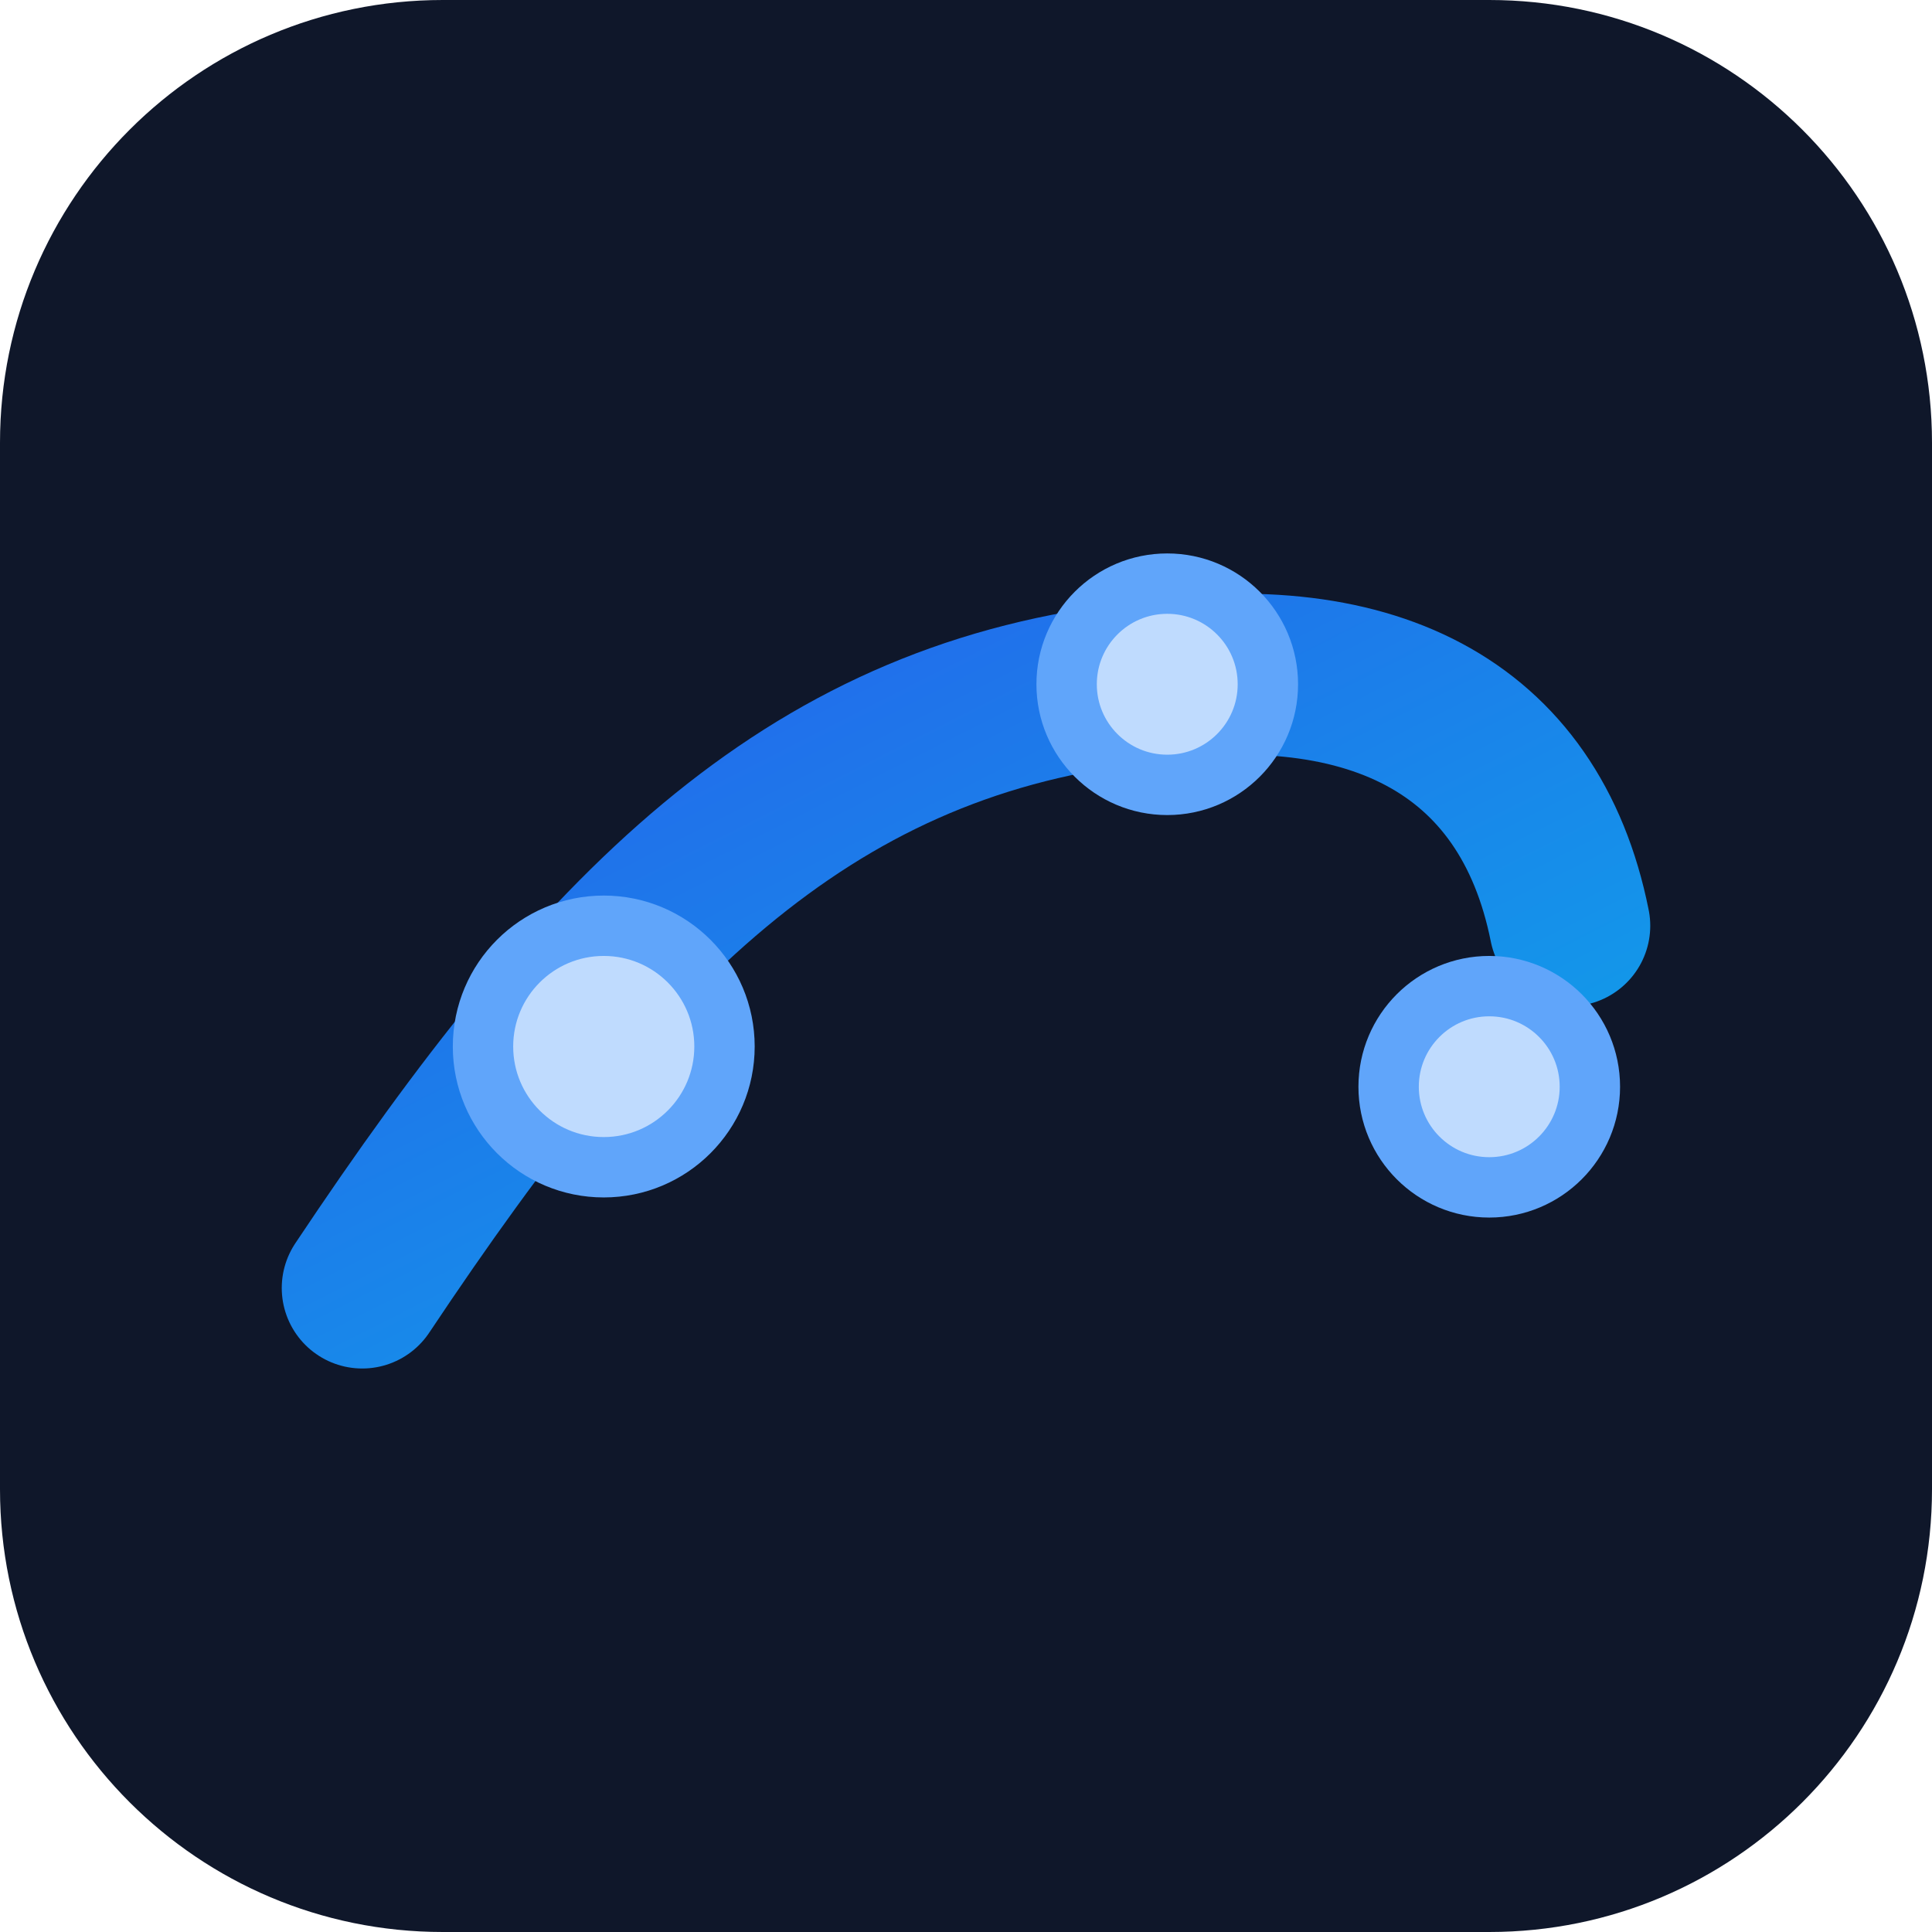
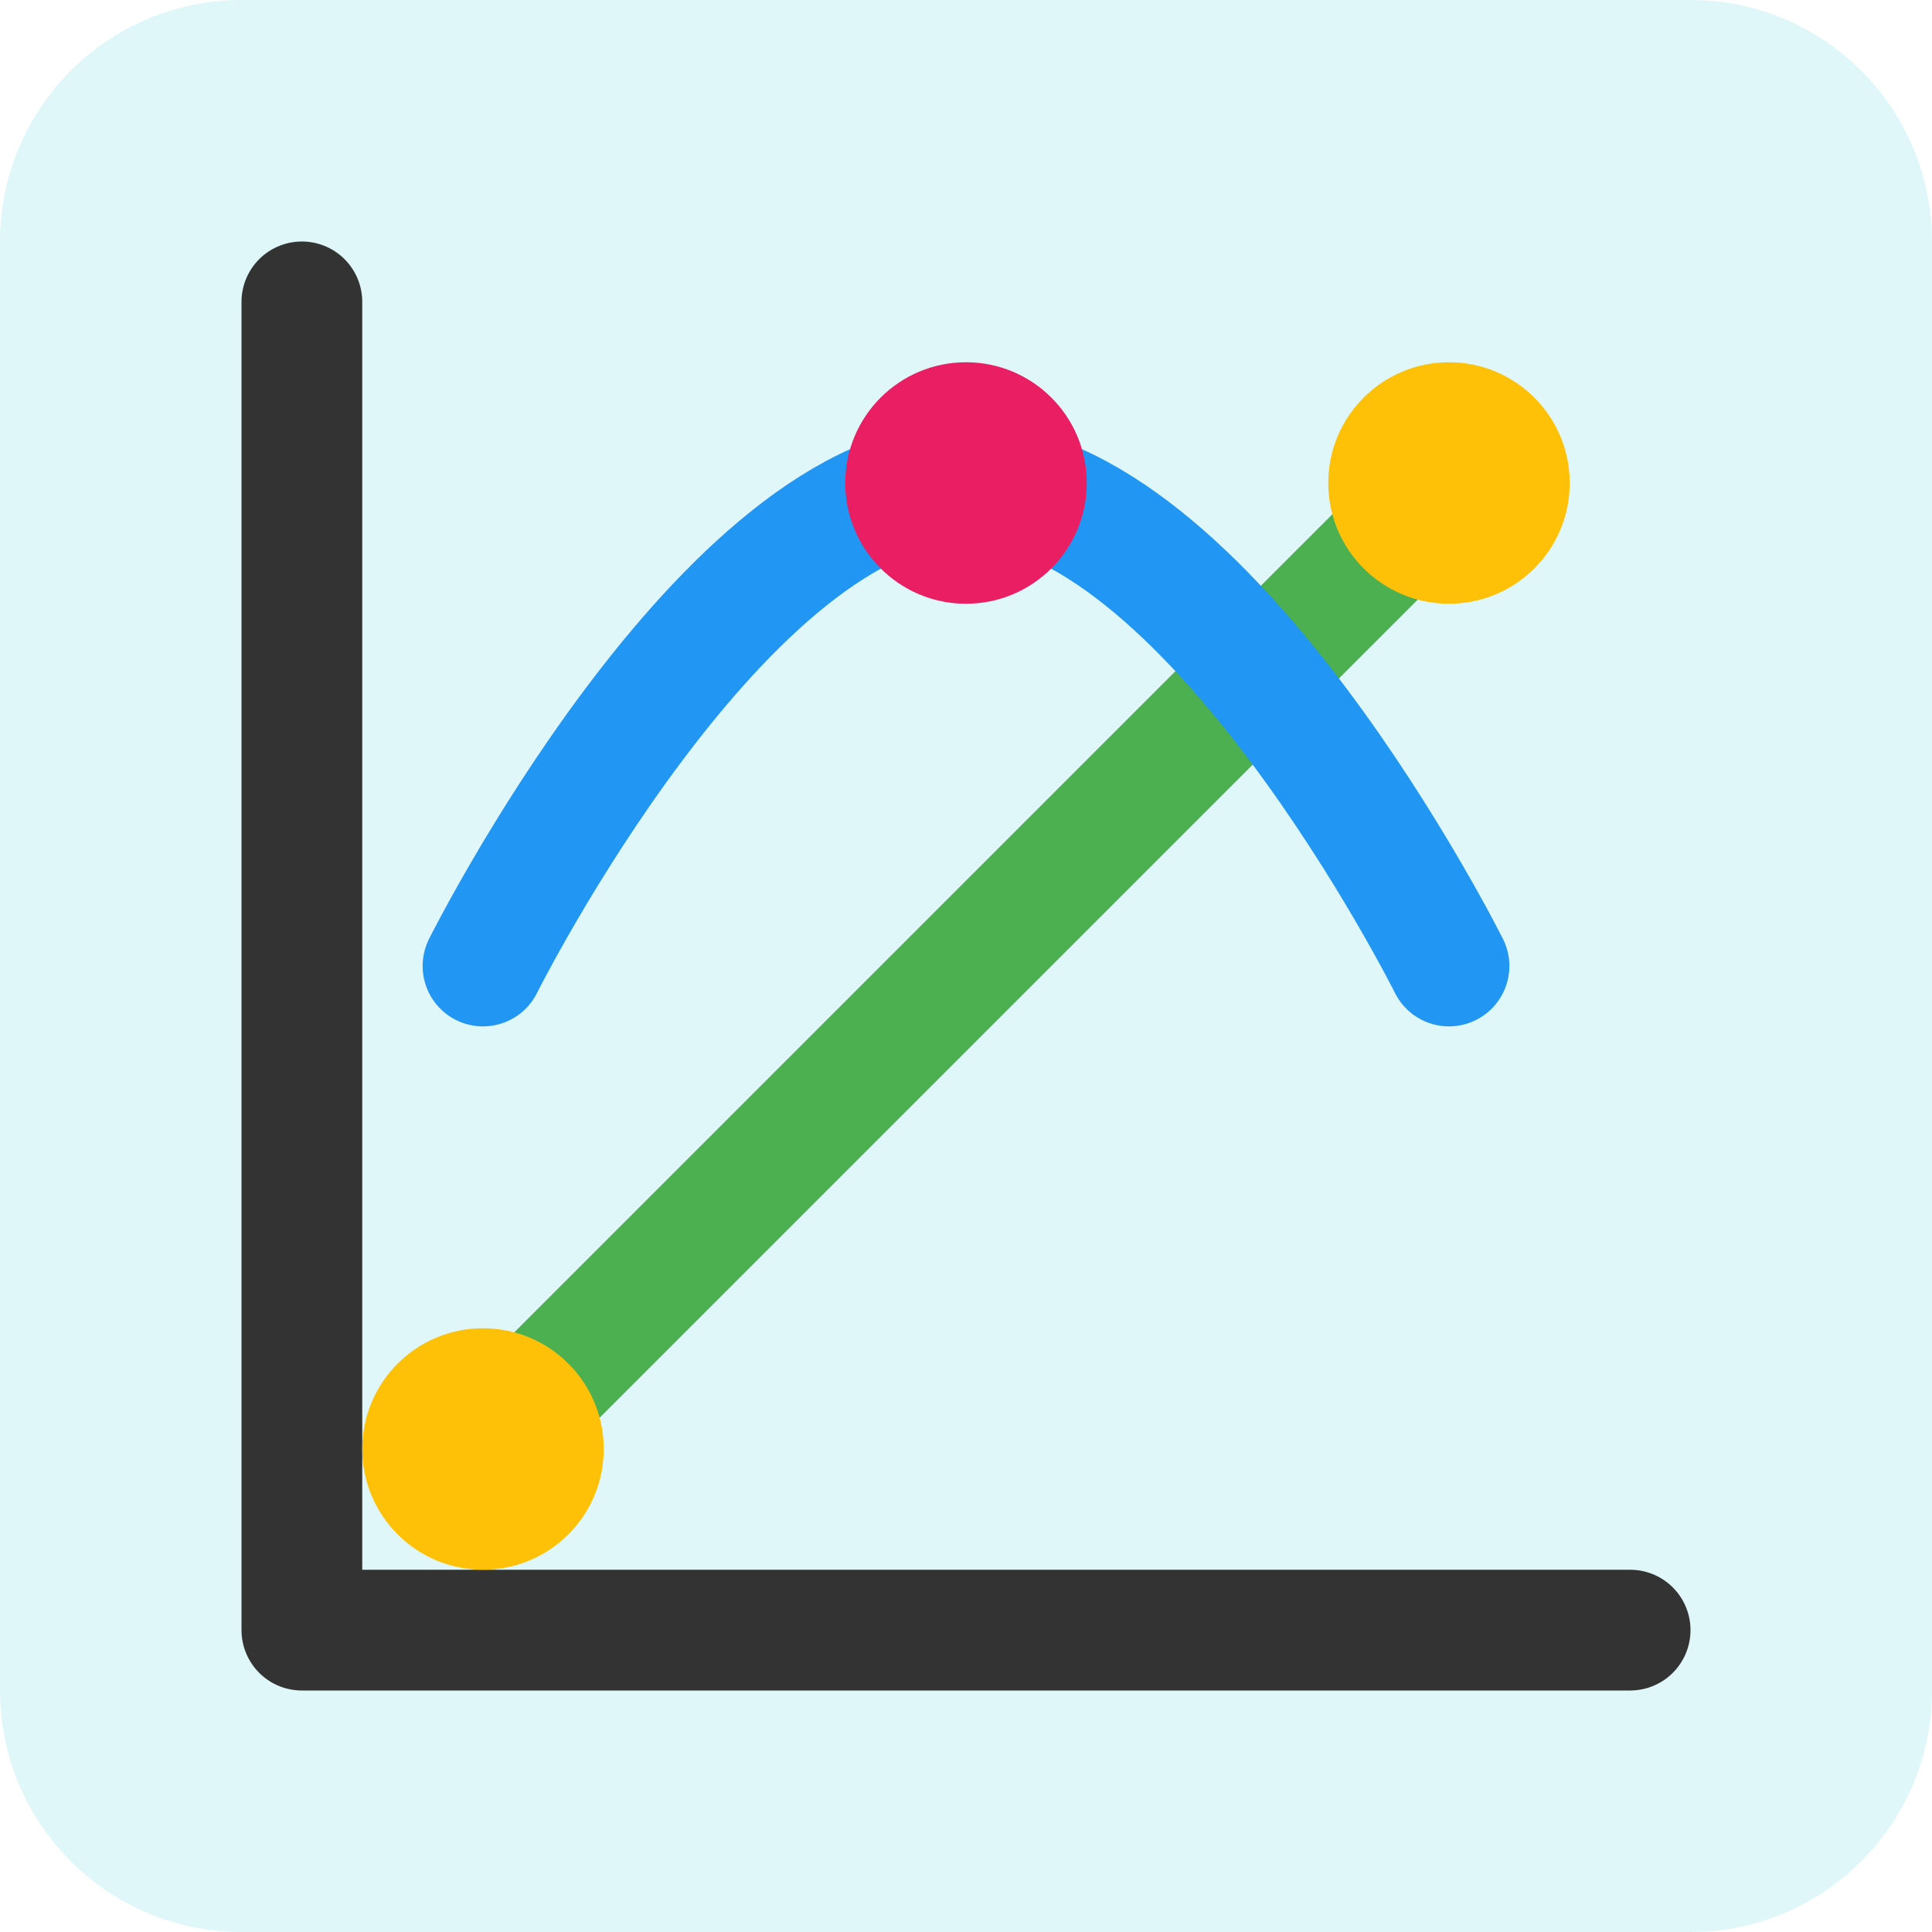
- <svg xmlns="http://www.w3.org/2000/svg" viewBox="0 0 96 96">
-   <defs>
-     <linearGradient id="grad" x1="0%" y1="0%" x2="100%" y2="100%">
-       <stop offset="0%" stop-color="#2563eb" />
-       <stop offset="100%" stop-color="#0ea5e9" />
-     </linearGradient>
-   </defs>
-   <rect width="96" height="96" rx="22" fill="#0f172a" />
-   <path d="M18 64c12-18 22-28 38-30 12-2 20 2 22 12" fill="none" stroke="url(#grad)" stroke-width="8" stroke-linecap="round" />
-   <circle cx="30" cy="52" r="6" fill="#bfdbfe" stroke="#60a5fa" stroke-width="3" />
-   <circle cx="58" cy="34" r="5" fill="#bfdbfe" stroke="#60a5fa" stroke-width="3" />
-   <circle cx="74" cy="54" r="5" fill="#bfdbfe" stroke="#60a5fa" stroke-width="3" />
+ <svg xmlns="http://www.w3.org/2000/svg" width="64" height="64" viewBox="0 0 64 64" fill="none">
+   <rect width="64" height="64" rx="8" fill="#E0F7FA" />
+   <path d="M10 10L10 54L54 54" stroke="#333333" stroke-width="4" stroke-linecap="round" stroke-linejoin="round" />
+   <path d="M16 48L48 16" stroke="#4CAF50" stroke-width="4" stroke-linecap="round" stroke-linejoin="round" />
+   <path d="M16 32C16 32 24 16 32 16C40 16 48 32 48 32" stroke="#2196F3" stroke-width="4" stroke-linecap="round" stroke-linejoin="round" />
+   <circle cx="16" cy="48" r="4" fill="#FFC107" />
+   <circle cx="48" cy="16" r="4" fill="#FFC107" />
+   <circle cx="32" cy="16" r="4" fill="#E91E63" />
</svg>
